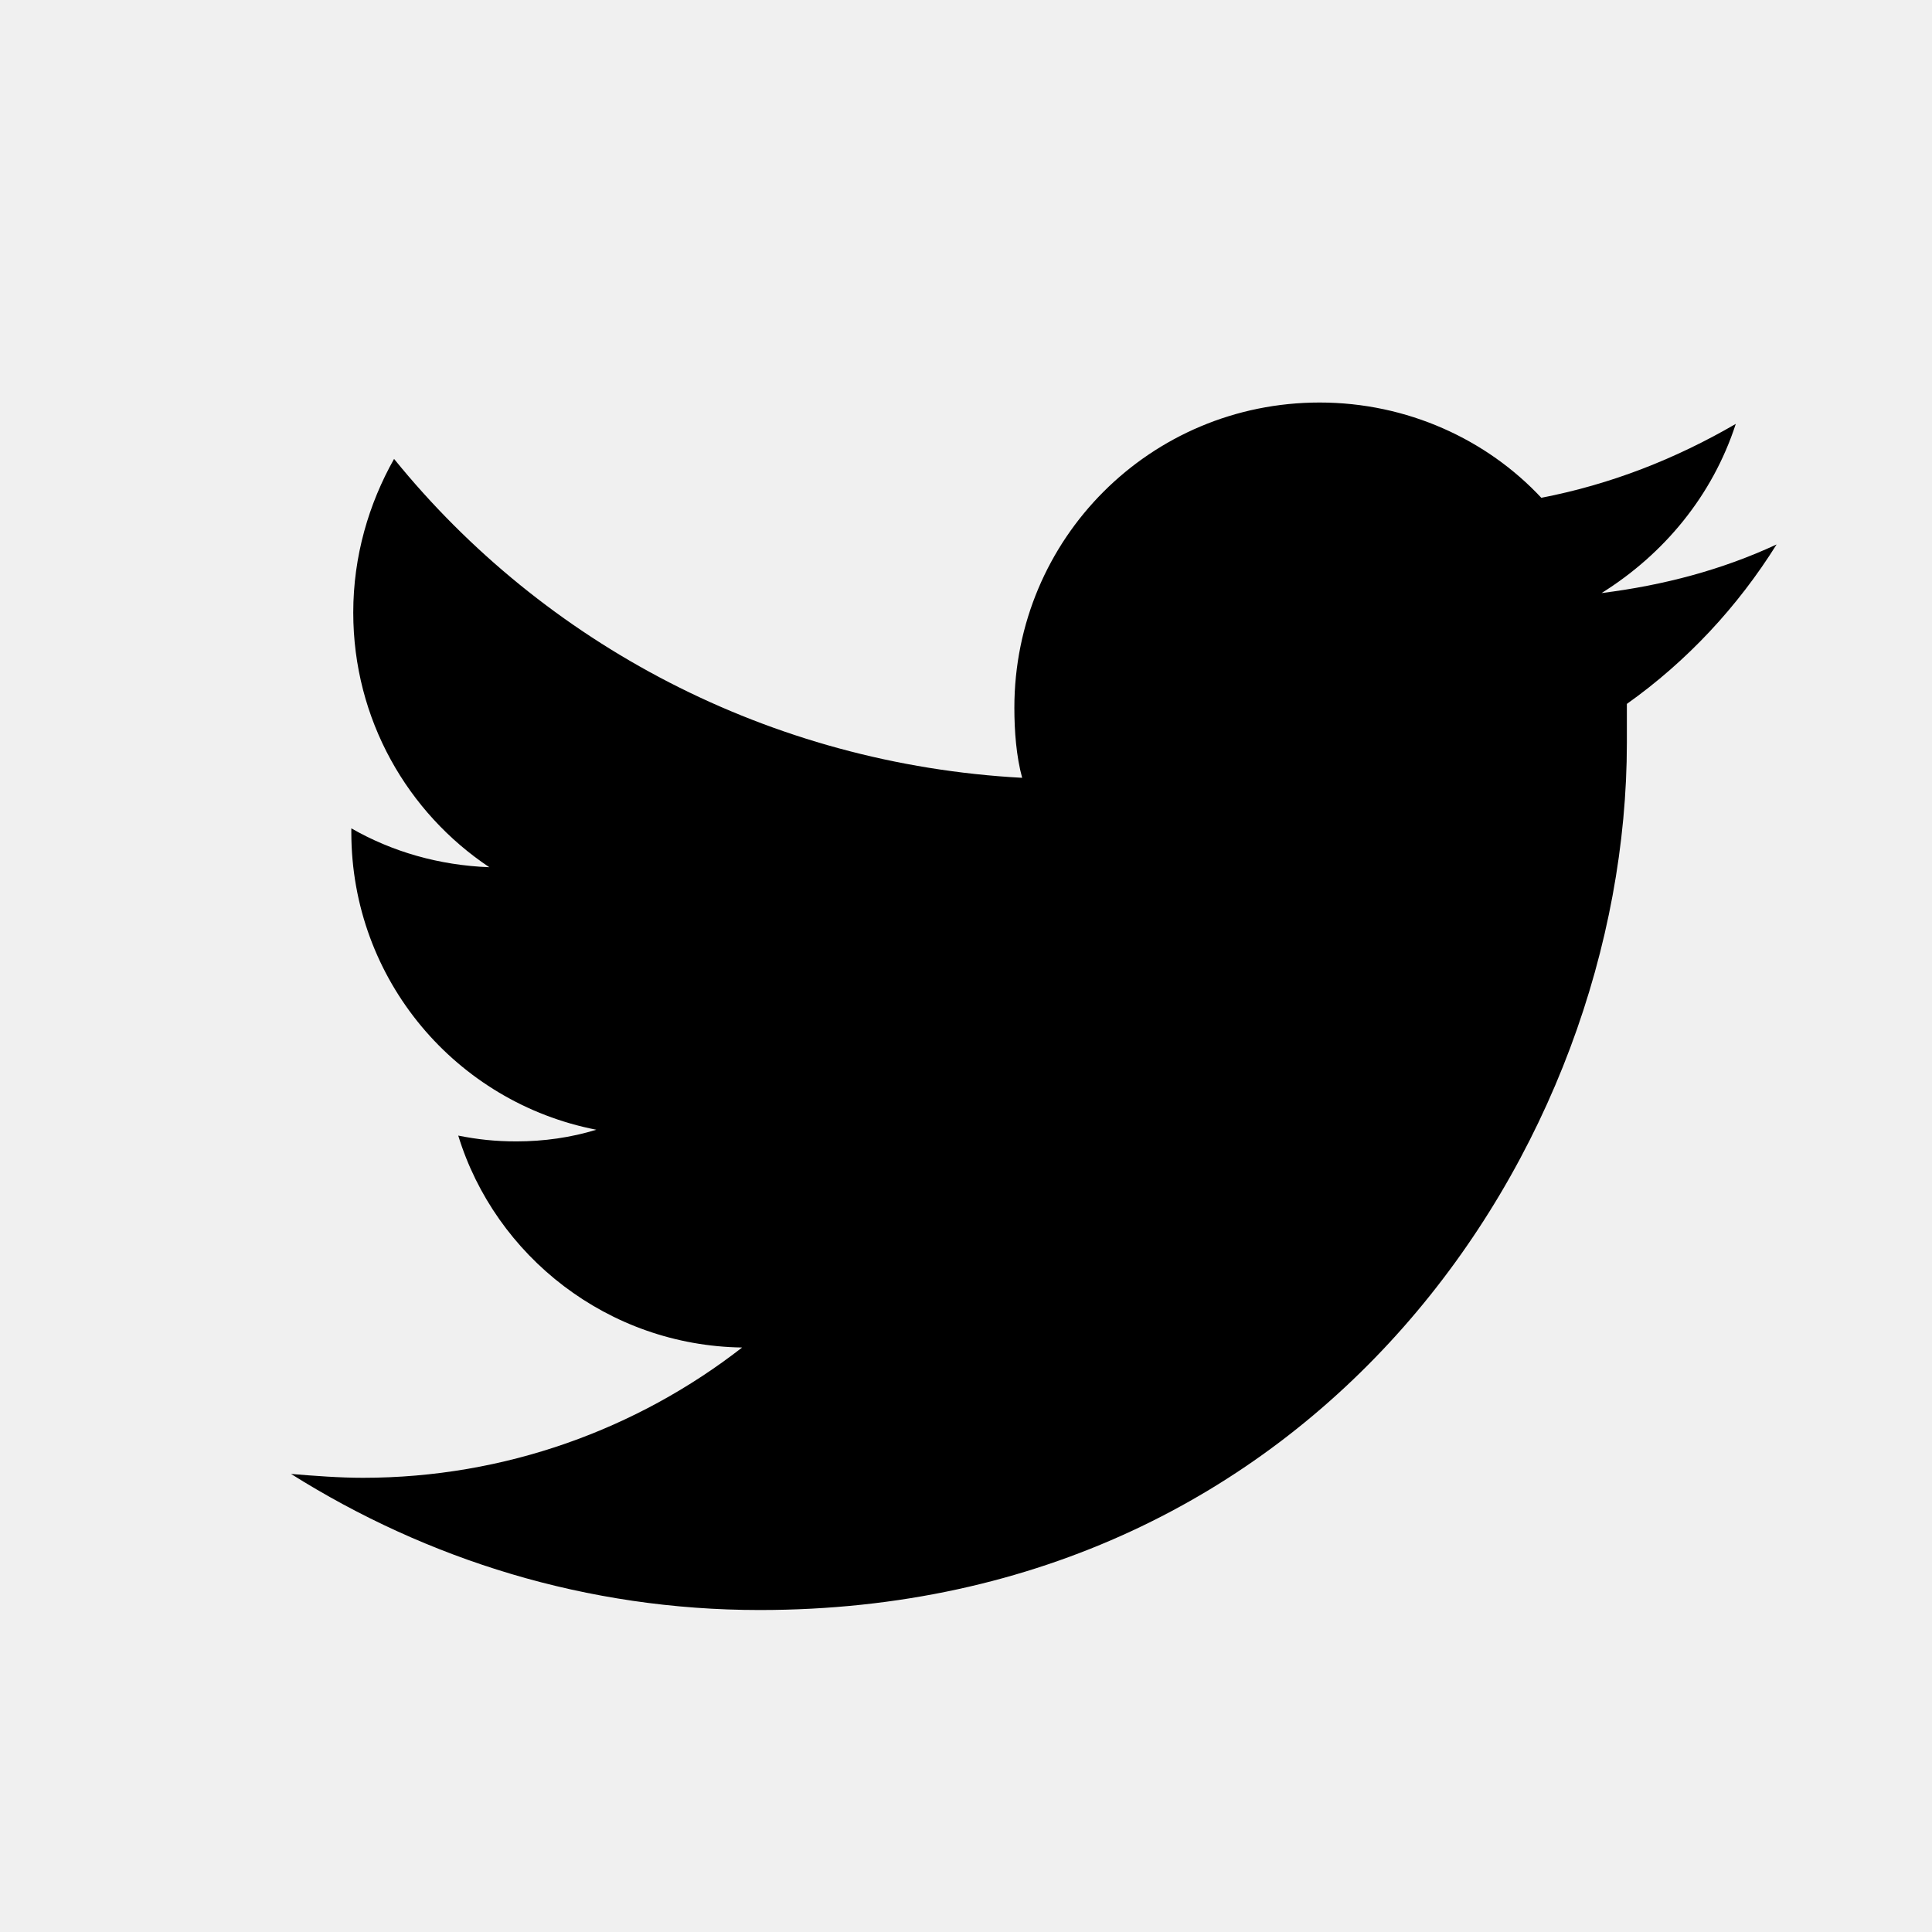
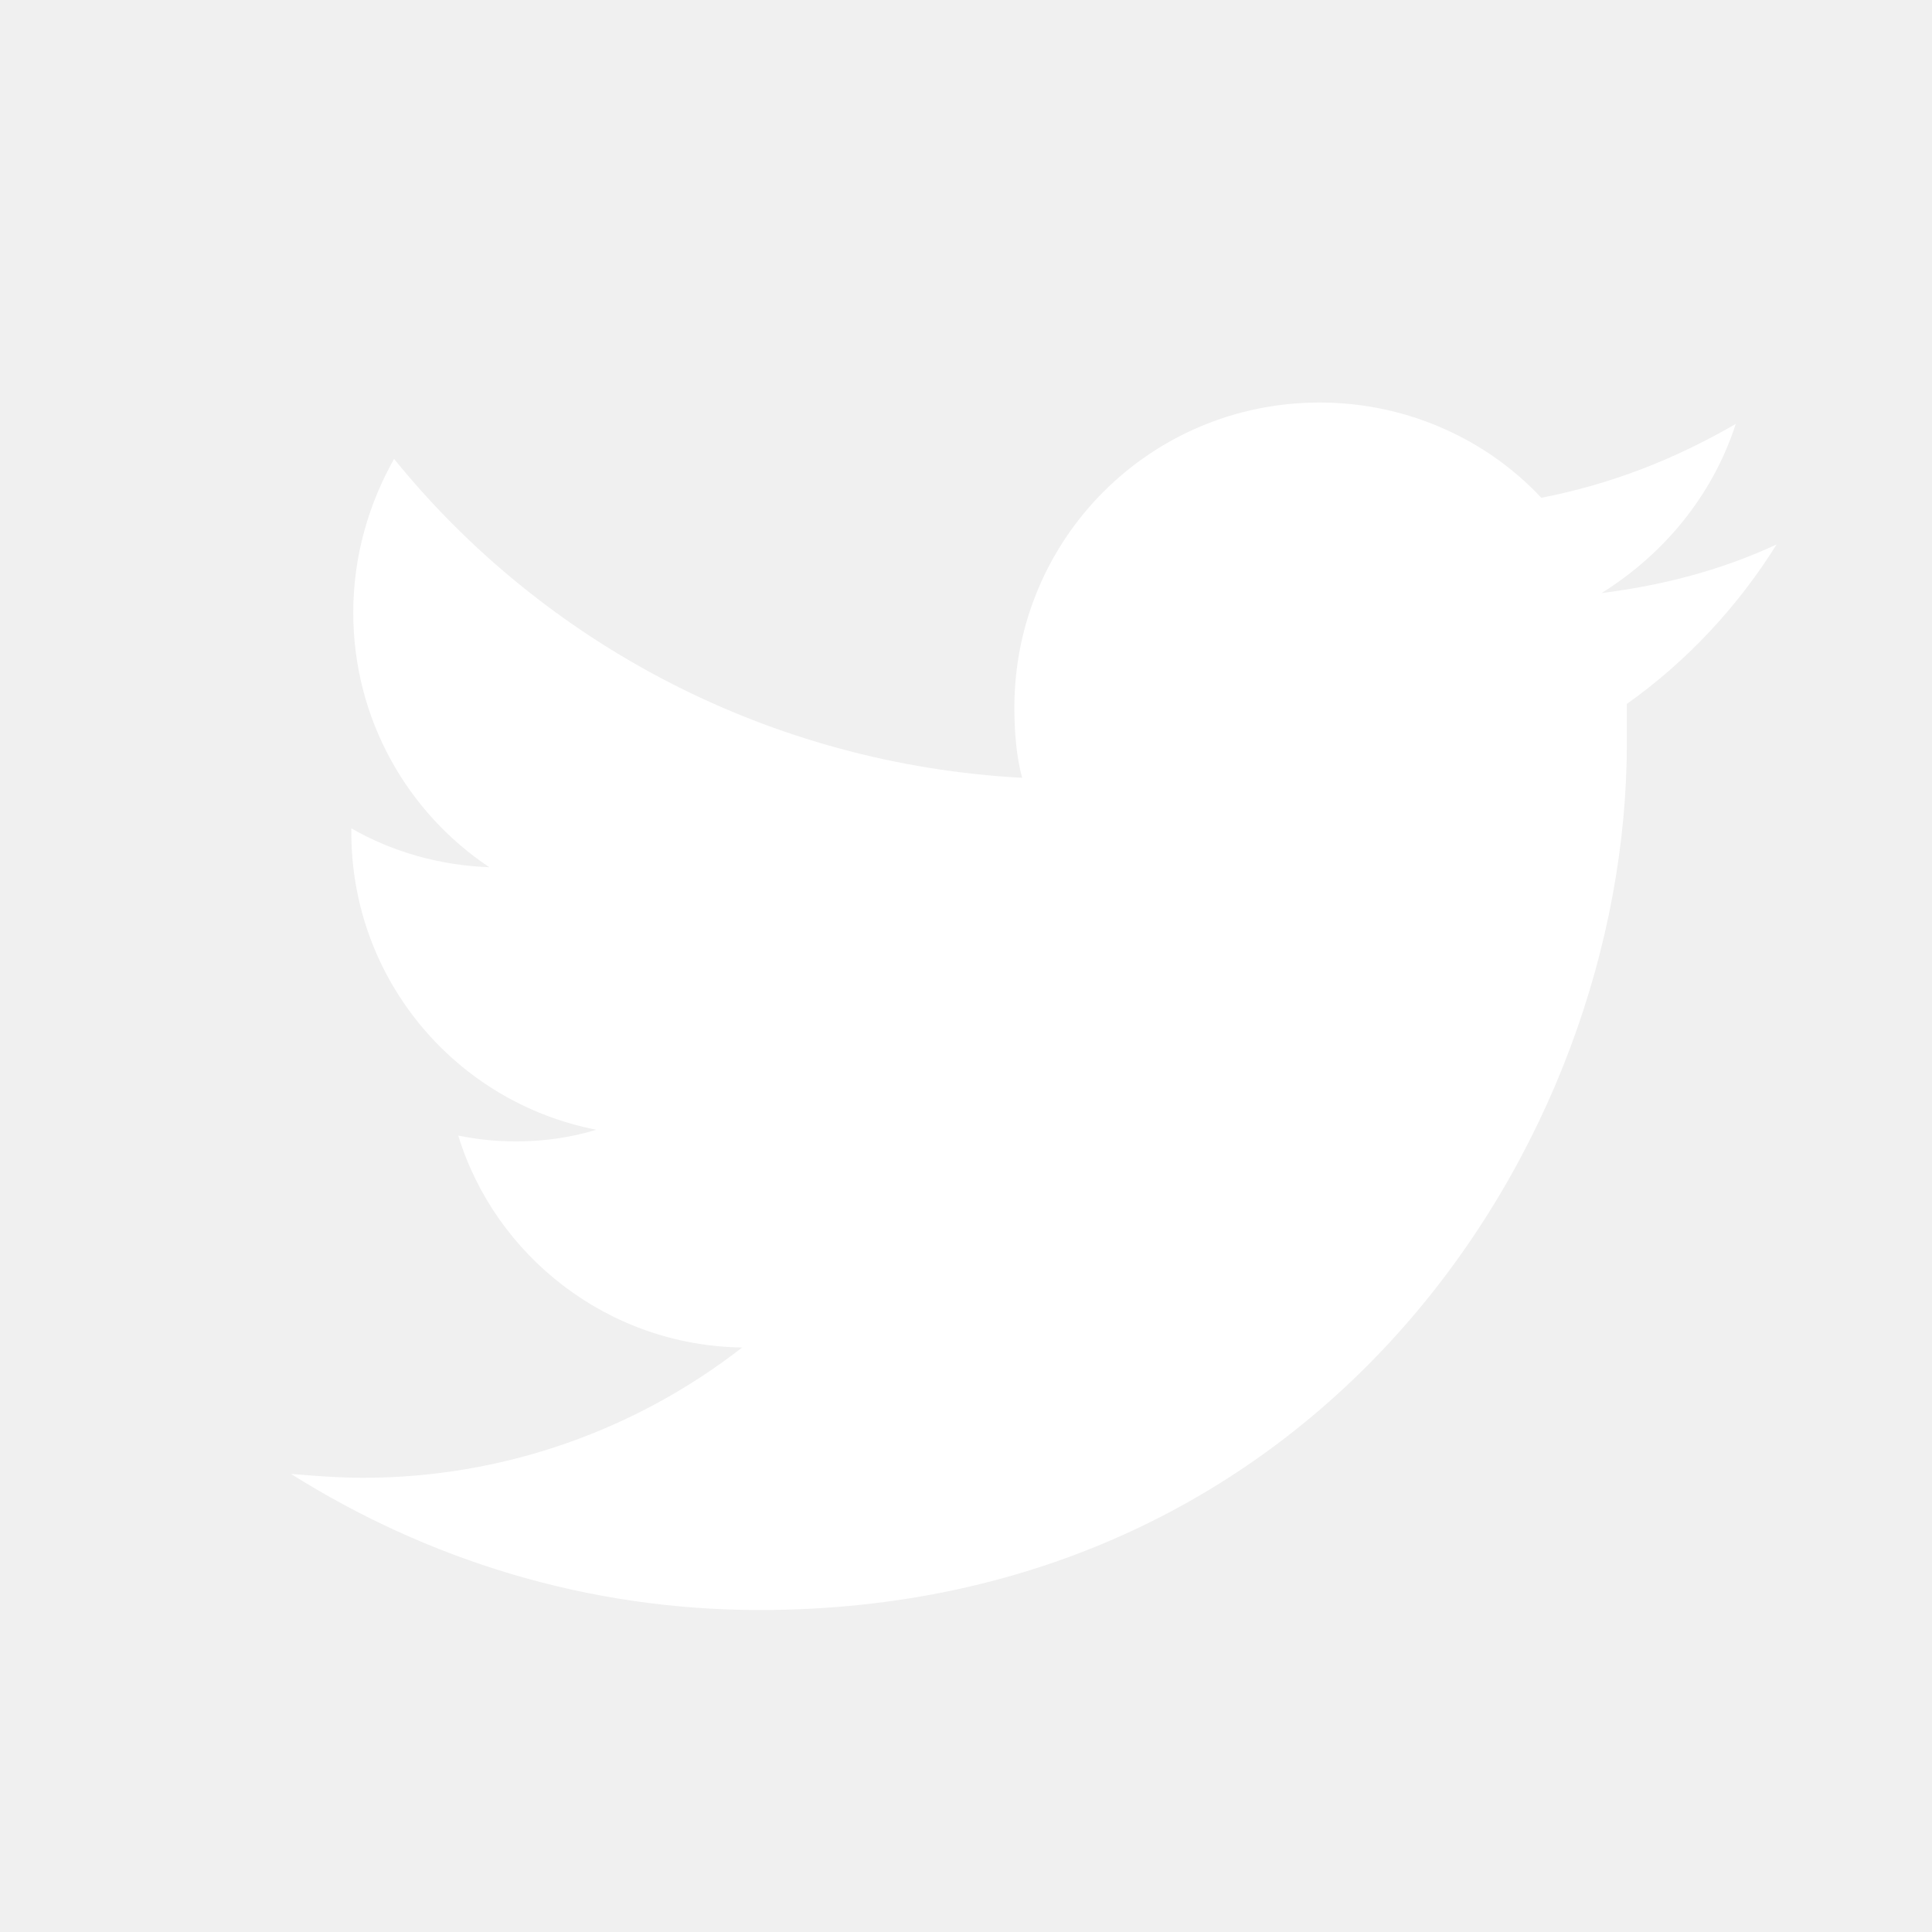
<svg xmlns="http://www.w3.org/2000/svg" width="32" height="32" viewBox="0 0 32 32" fill="none">
-   <path d="M26.946 11.659C26.946 11.884 26.946 12.11 26.946 12.303C26.946 18.97 21.857 26.667 12.582 26.667C9.716 26.667 7.075 25.83 4.82 24.413C5.207 24.445 5.625 24.477 6.012 24.477C8.363 24.477 10.553 23.672 12.292 22.319C10.07 22.287 8.202 20.805 7.59 18.809C7.912 18.873 8.202 18.905 8.556 18.905C9.007 18.905 9.458 18.841 9.877 18.712C7.558 18.261 5.819 16.232 5.819 13.784C5.819 13.752 5.819 13.752 5.819 13.72C6.495 14.107 7.268 14.332 8.105 14.364C6.753 13.463 5.851 11.917 5.851 10.145C5.851 9.211 6.109 8.342 6.527 7.601C9.007 10.661 12.743 12.657 16.93 12.883C16.833 12.528 16.801 12.11 16.801 11.723C16.801 8.921 19.055 6.667 21.857 6.667C23.307 6.667 24.627 7.279 25.529 8.245C26.688 8.02 27.751 7.601 28.75 7.021C28.363 8.213 27.558 9.179 26.527 9.823C27.558 9.694 28.524 9.437 29.426 9.018C28.782 10.049 27.944 10.95 26.946 11.659Z" fill="currentColor" />
+   <path d="M26.946 11.659C26.946 11.884 26.946 12.11 26.946 12.303C26.946 18.97 21.857 26.667 12.582 26.667C9.716 26.667 7.075 25.83 4.82 24.413C5.207 24.445 5.625 24.477 6.012 24.477C8.363 24.477 10.553 23.672 12.292 22.319C10.07 22.287 8.202 20.805 7.59 18.809C7.912 18.873 8.202 18.905 8.556 18.905C9.007 18.905 9.458 18.841 9.877 18.712C7.558 18.261 5.819 16.232 5.819 13.784C5.819 13.752 5.819 13.752 5.819 13.72C6.495 14.107 7.268 14.332 8.105 14.364C6.753 13.463 5.851 11.917 5.851 10.145C5.851 9.211 6.109 8.342 6.527 7.601C9.007 10.661 12.743 12.657 16.93 12.883C16.833 12.528 16.801 12.11 16.801 11.723C16.801 8.921 19.055 6.667 21.857 6.667C23.307 6.667 24.627 7.279 25.529 8.245C26.688 8.02 27.751 7.601 28.75 7.021C28.363 8.213 27.558 9.179 26.527 9.823C27.558 9.694 28.524 9.437 29.426 9.018C28.782 10.049 27.944 10.95 26.946 11.659Z" fill="#fff" />
</svg>
